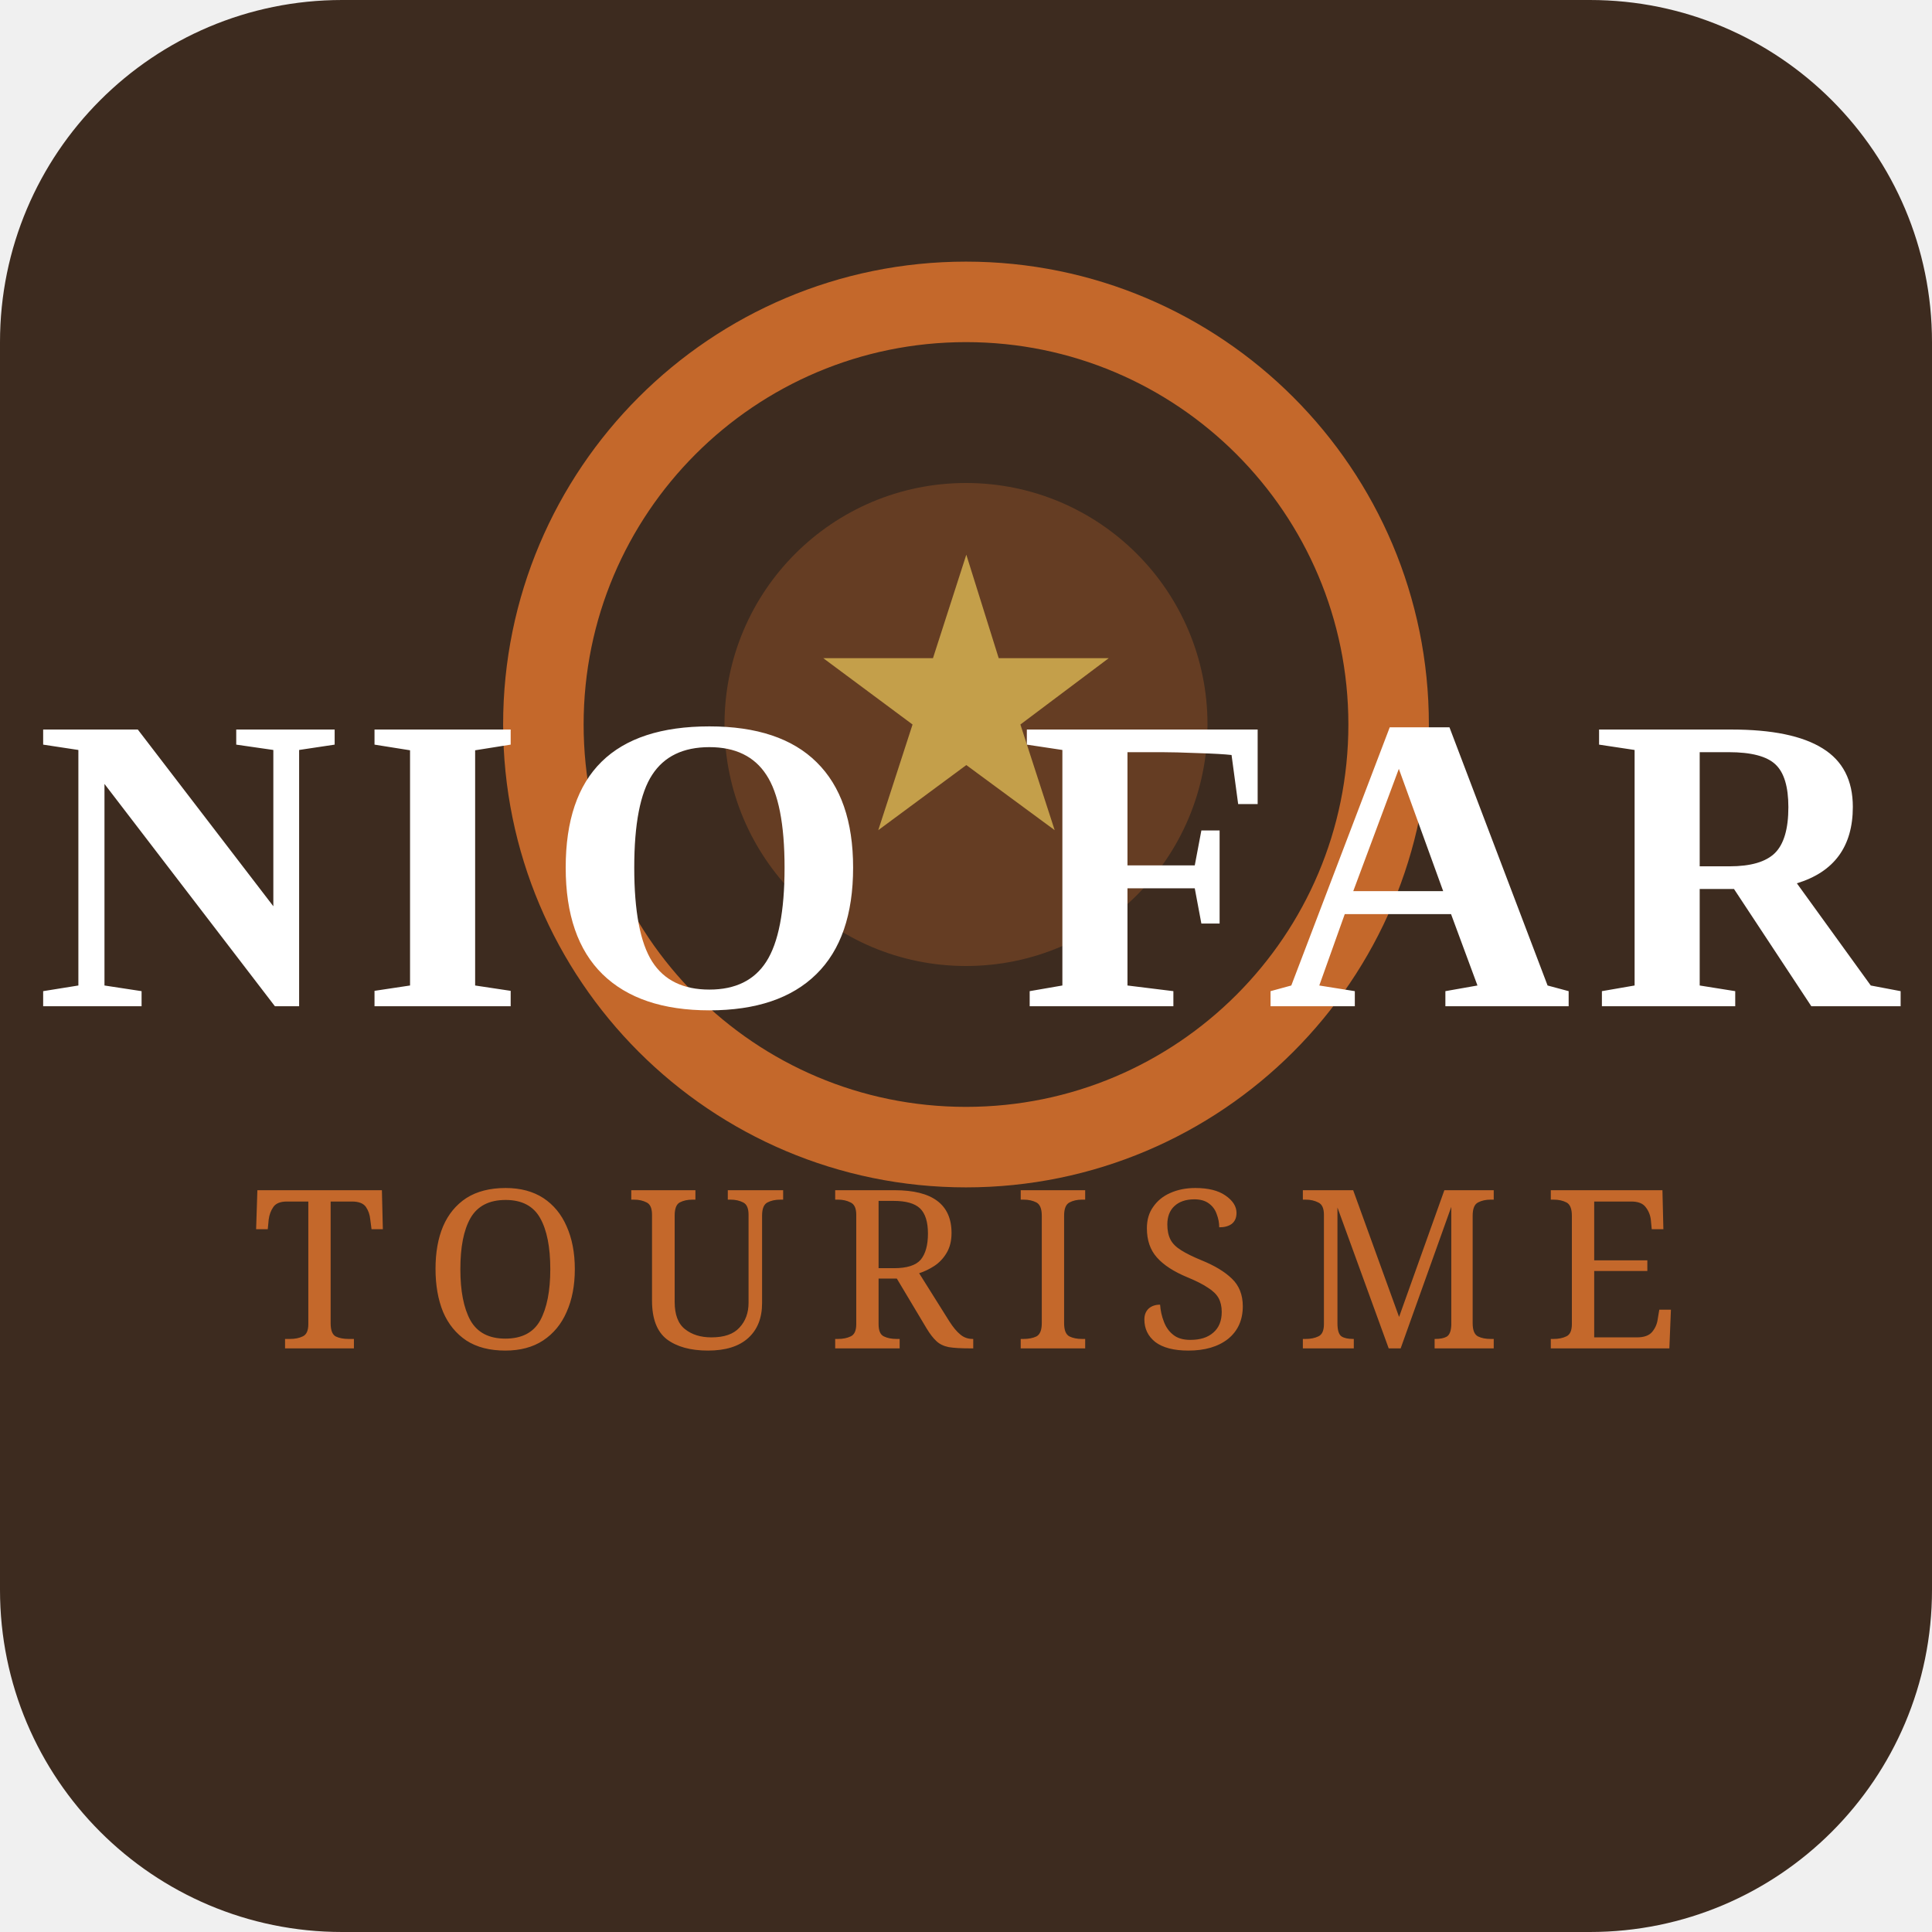
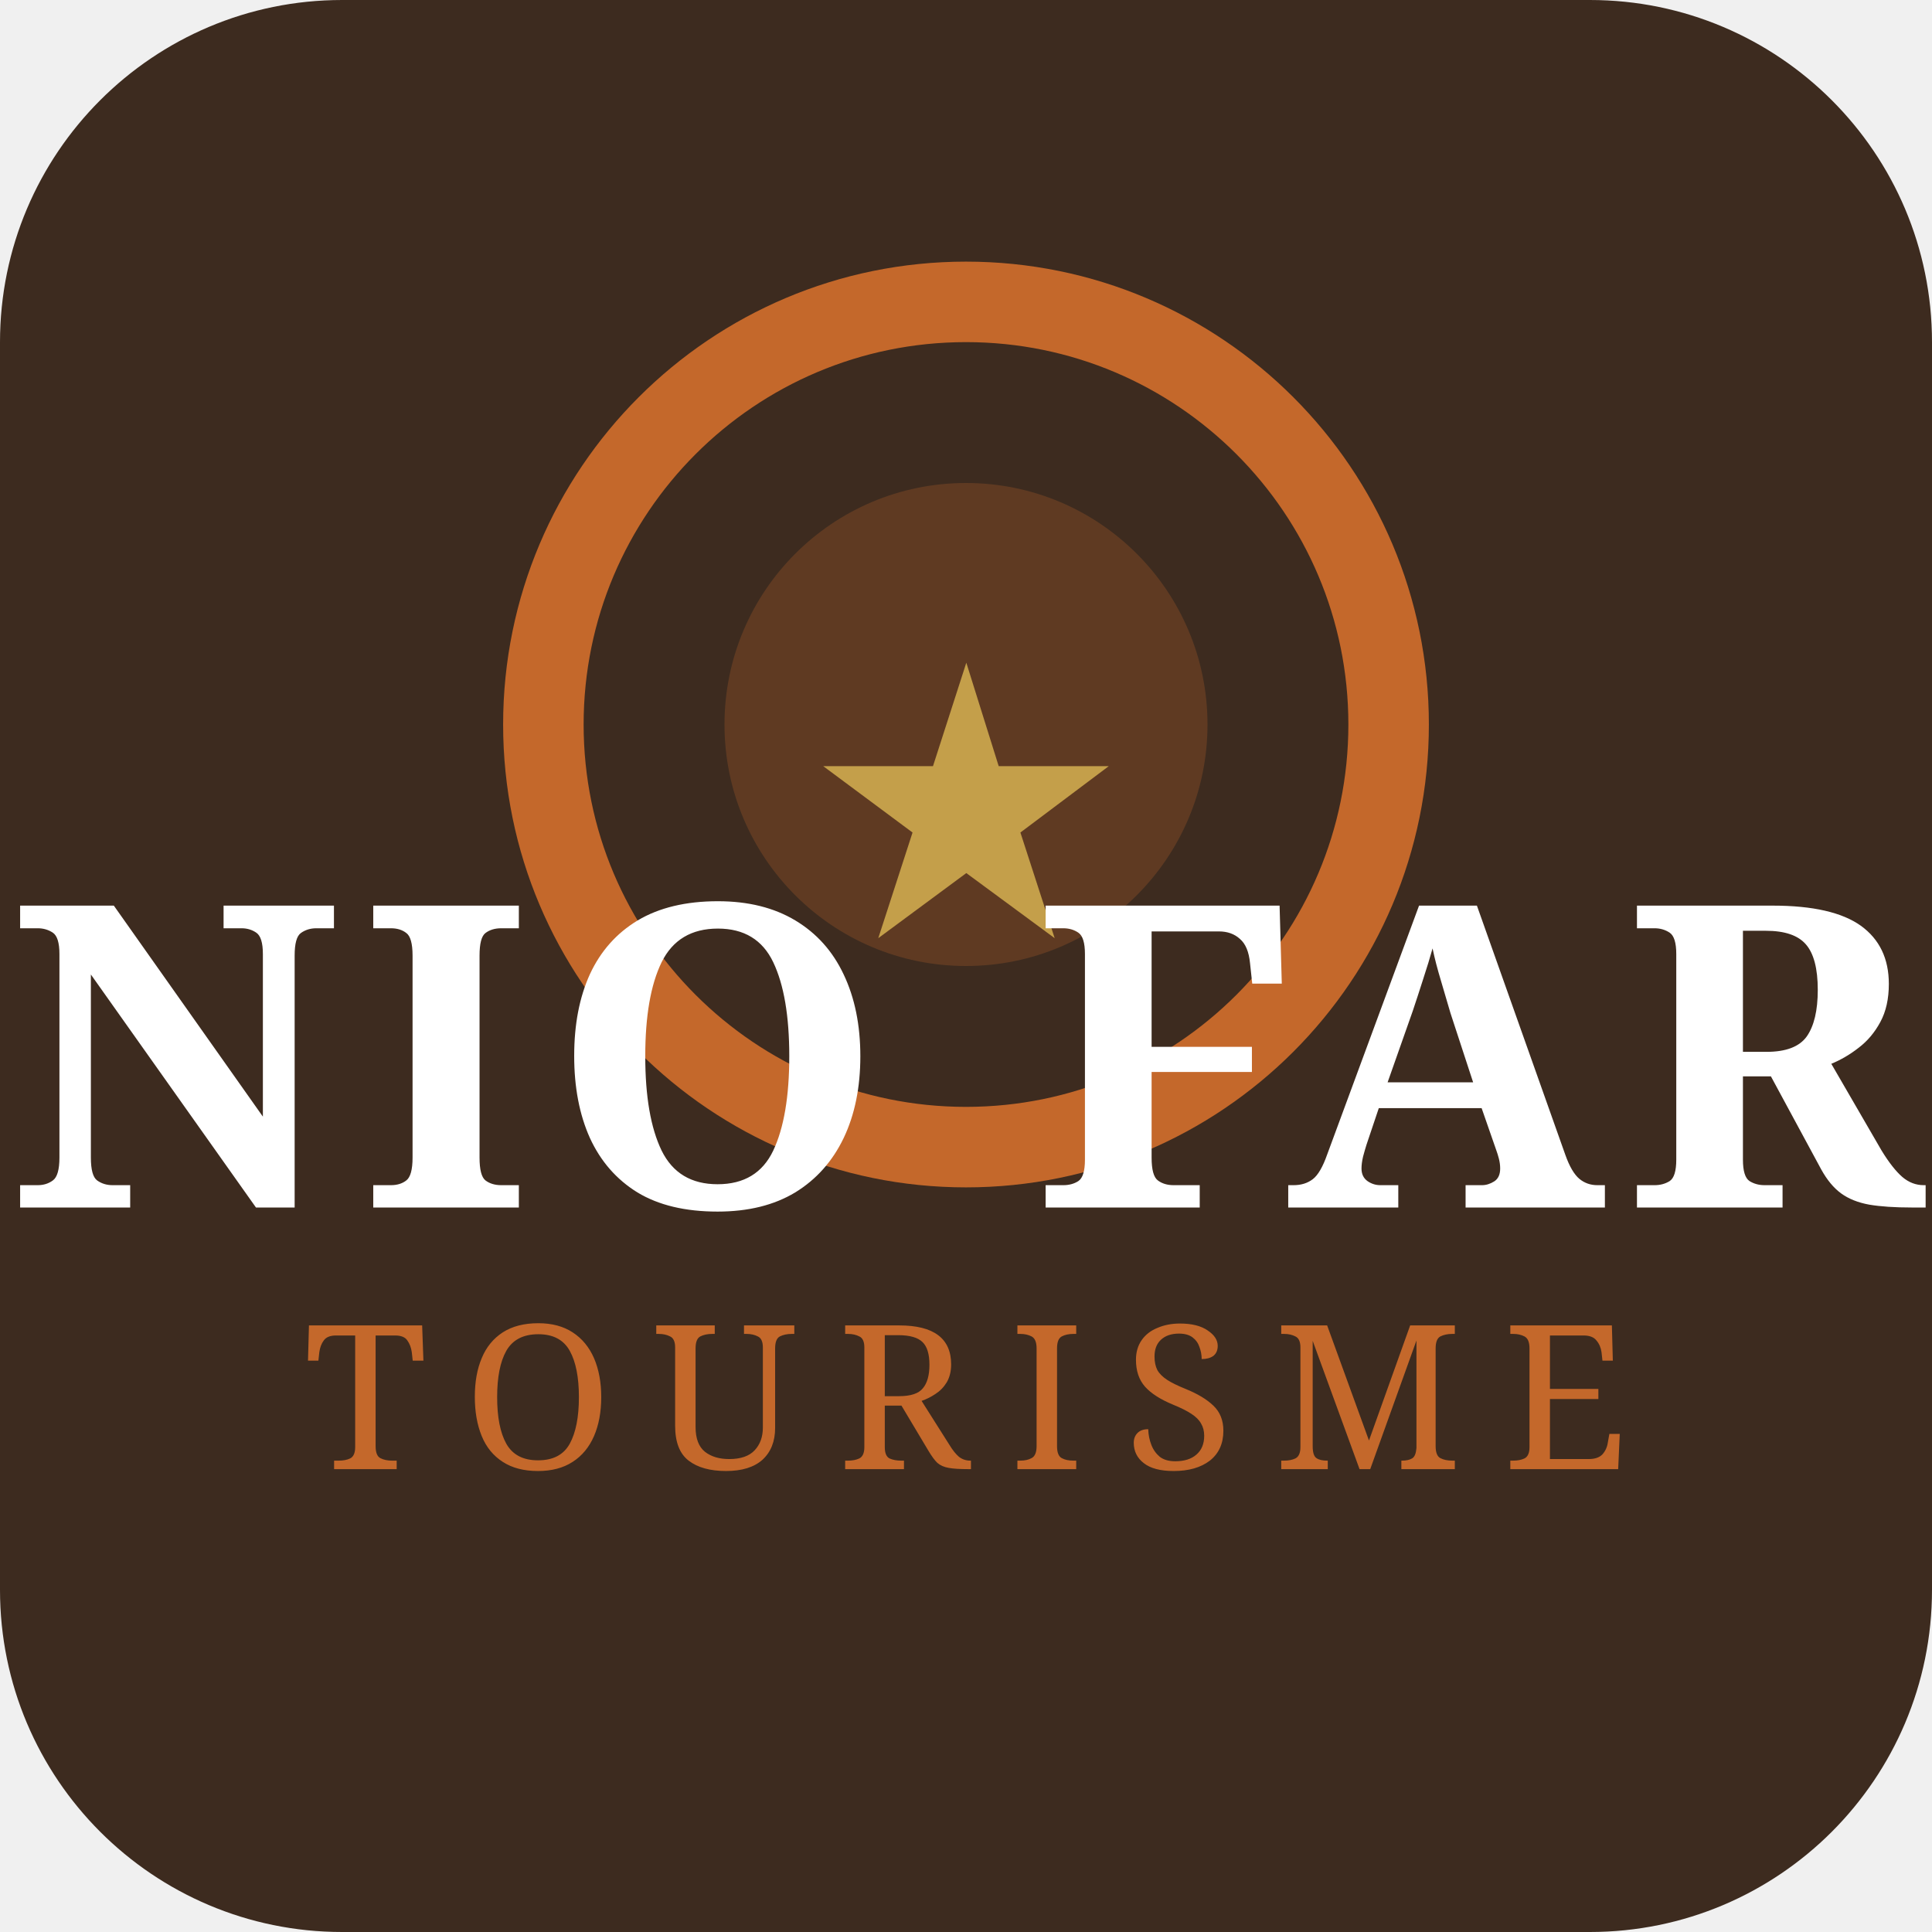
<svg xmlns="http://www.w3.org/2000/svg" width="96" height="96" viewBox="0 0 96 96">
  <rect width="96" height="96" rx="17" fill="#3D2B1F" />
  <circle cx="48" cy="36" r="21" fill="none" stroke="#C4682B" stroke-width="4" />
-   <circle cx="48" cy="36" r="12" fill="#C4682B" opacity="0.3" />
-   <text x="48" y="41" text-anchor="middle" font-size="19" fill="#C49F4A">★</text>
-   <text x="48" y="50" text-anchor="middle" font-family="Georgia, 'Times New Roman', serif" font-size="21" font-weight="bold" fill="#FFFFFF" letter-spacing="1">NIO FAR</text>
-   <text x="48" y="67" text-anchor="middle" font-family="Georgia, serif" font-size="11" fill="#C4682B" letter-spacing="2">TOURISME</text>
+   <circle cx="48" cy="36" r="12" fill="#C4682B" opacity="0.25" />
+   <text x="48" y="41" text-anchor="middle" dominant-baseline="middle" font-size="19" fill="#C49F4A">★</text>
+   <text x="48" y="60" text-anchor="middle" font-family="Georgia, serif" font-size="21" font-weight="bold" fill="#FFFFFF" letter-spacing="1">NIO FAR</text>
+   <text x="48" y="73" text-anchor="middle" font-family="Georgia, serif" font-size="10" fill="#C4682B" letter-spacing="2">TOURISME</text>
</svg>
